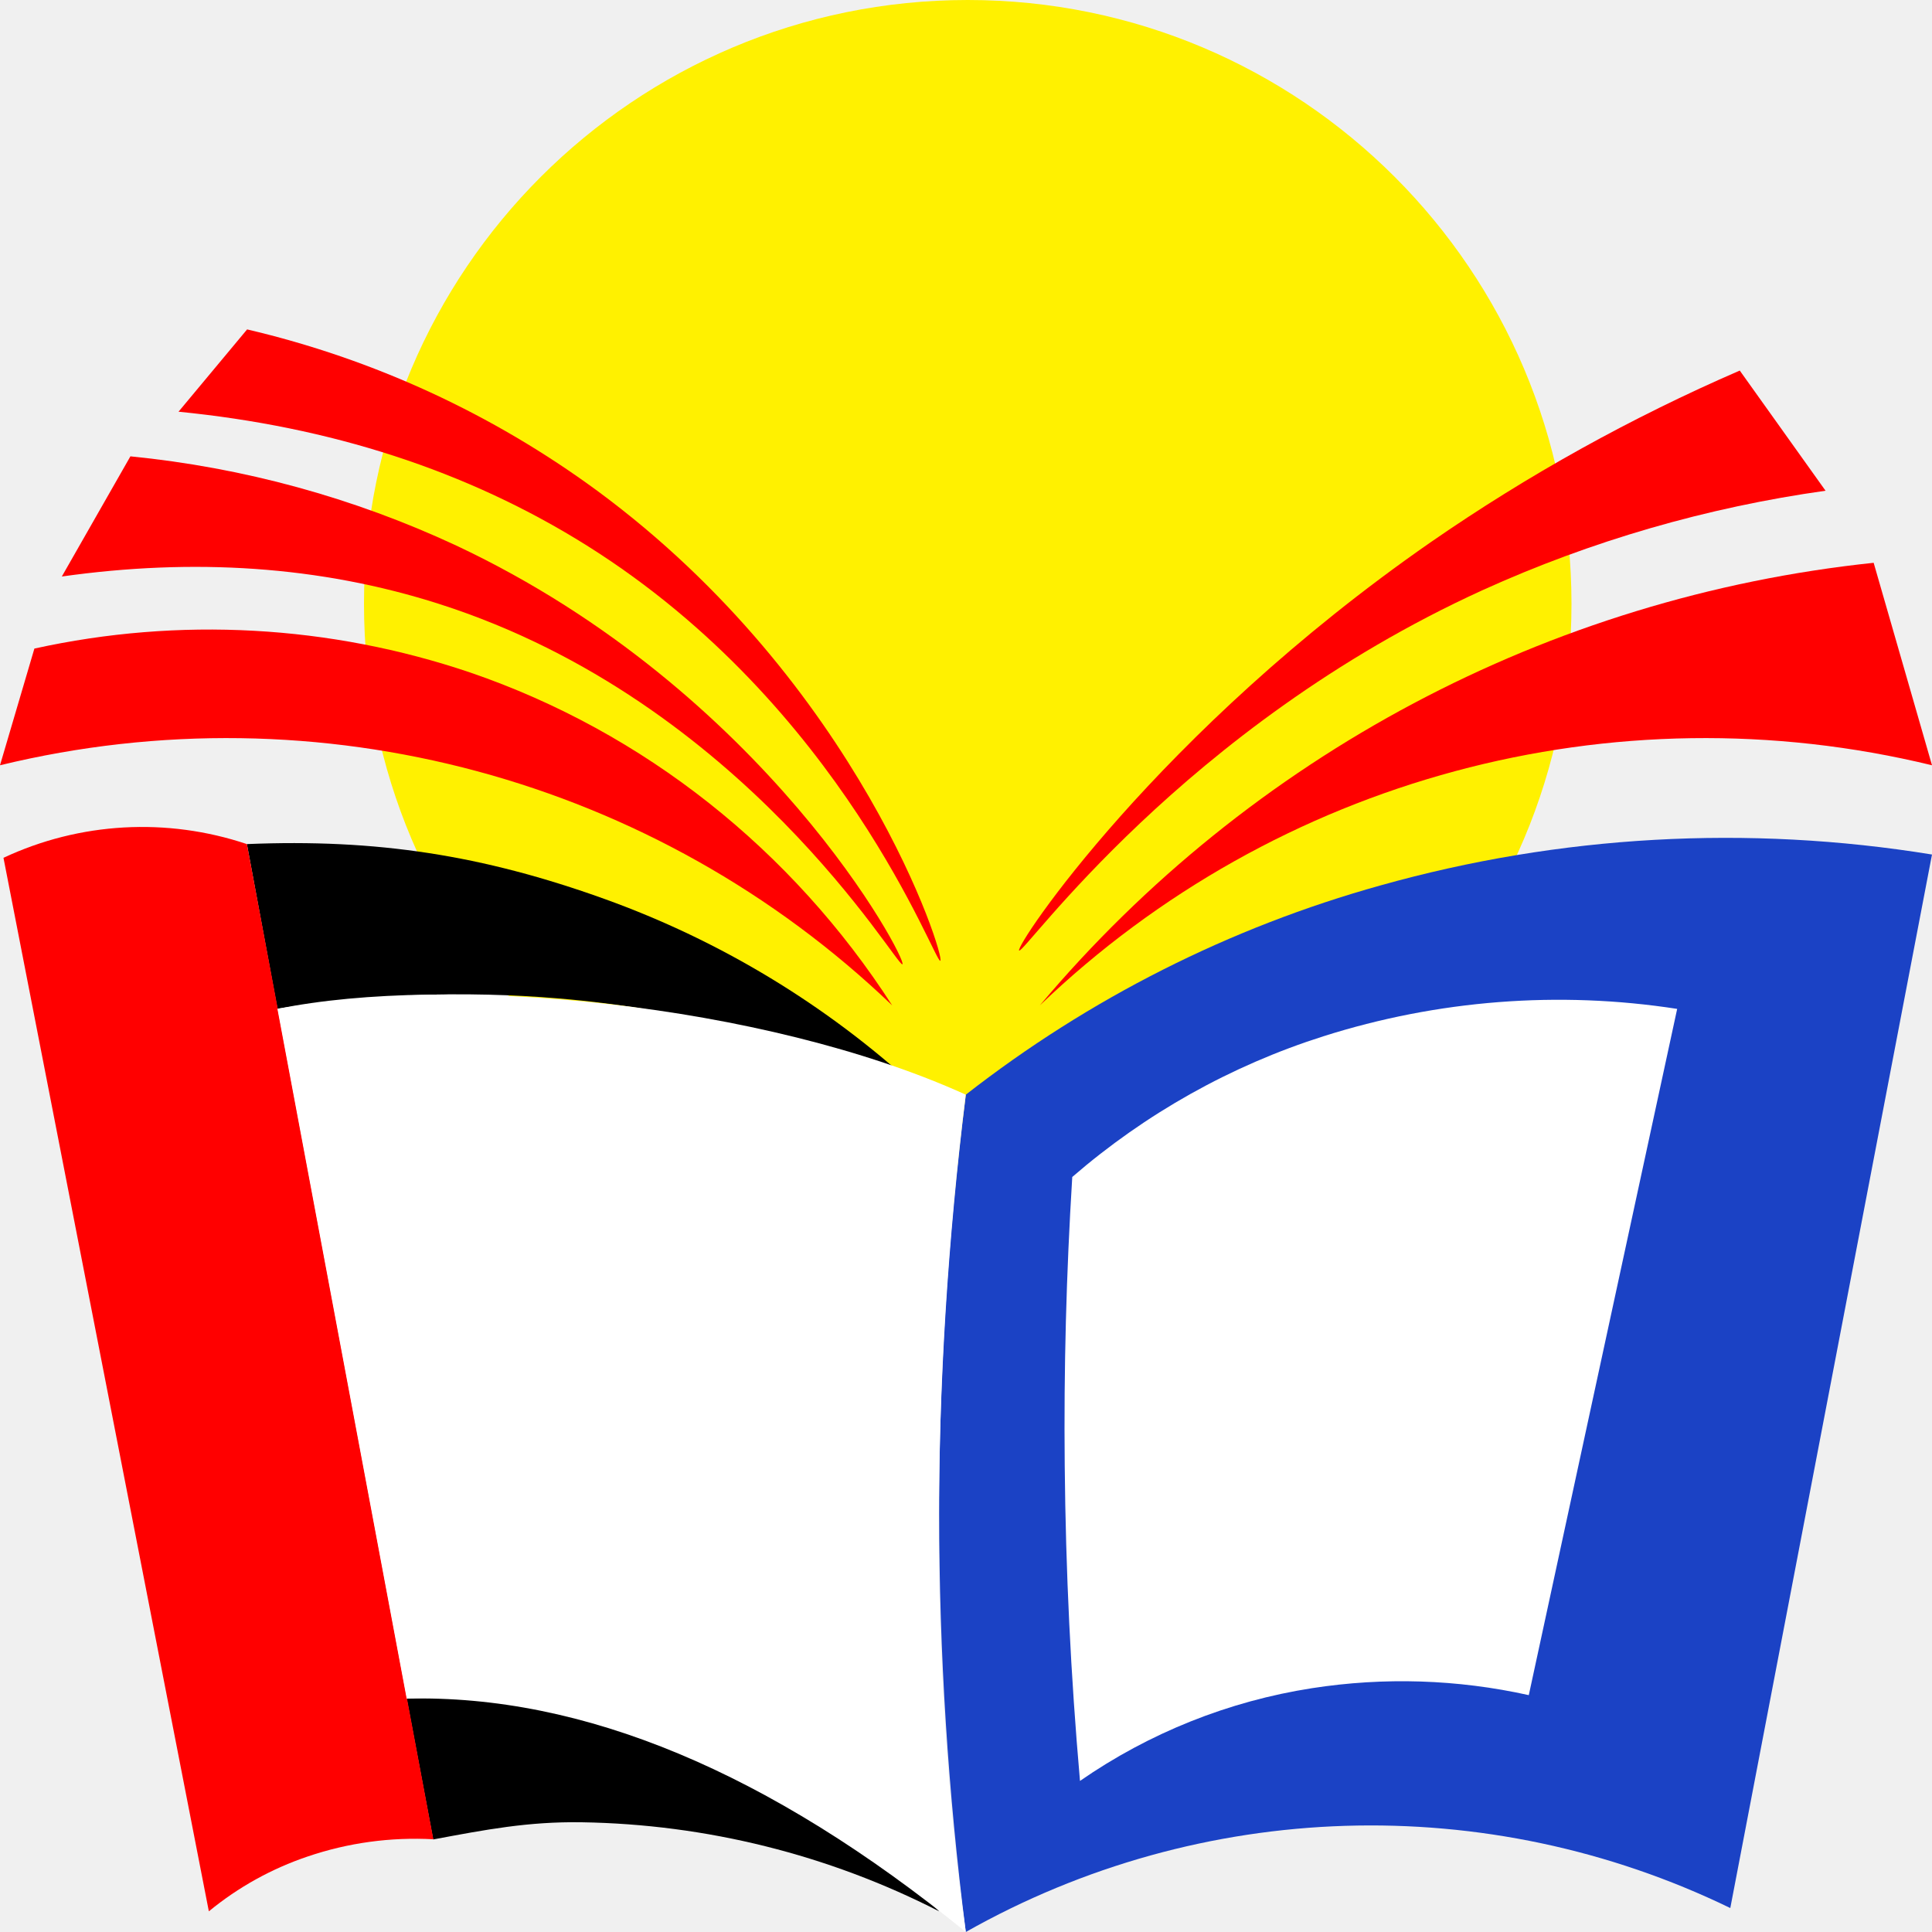
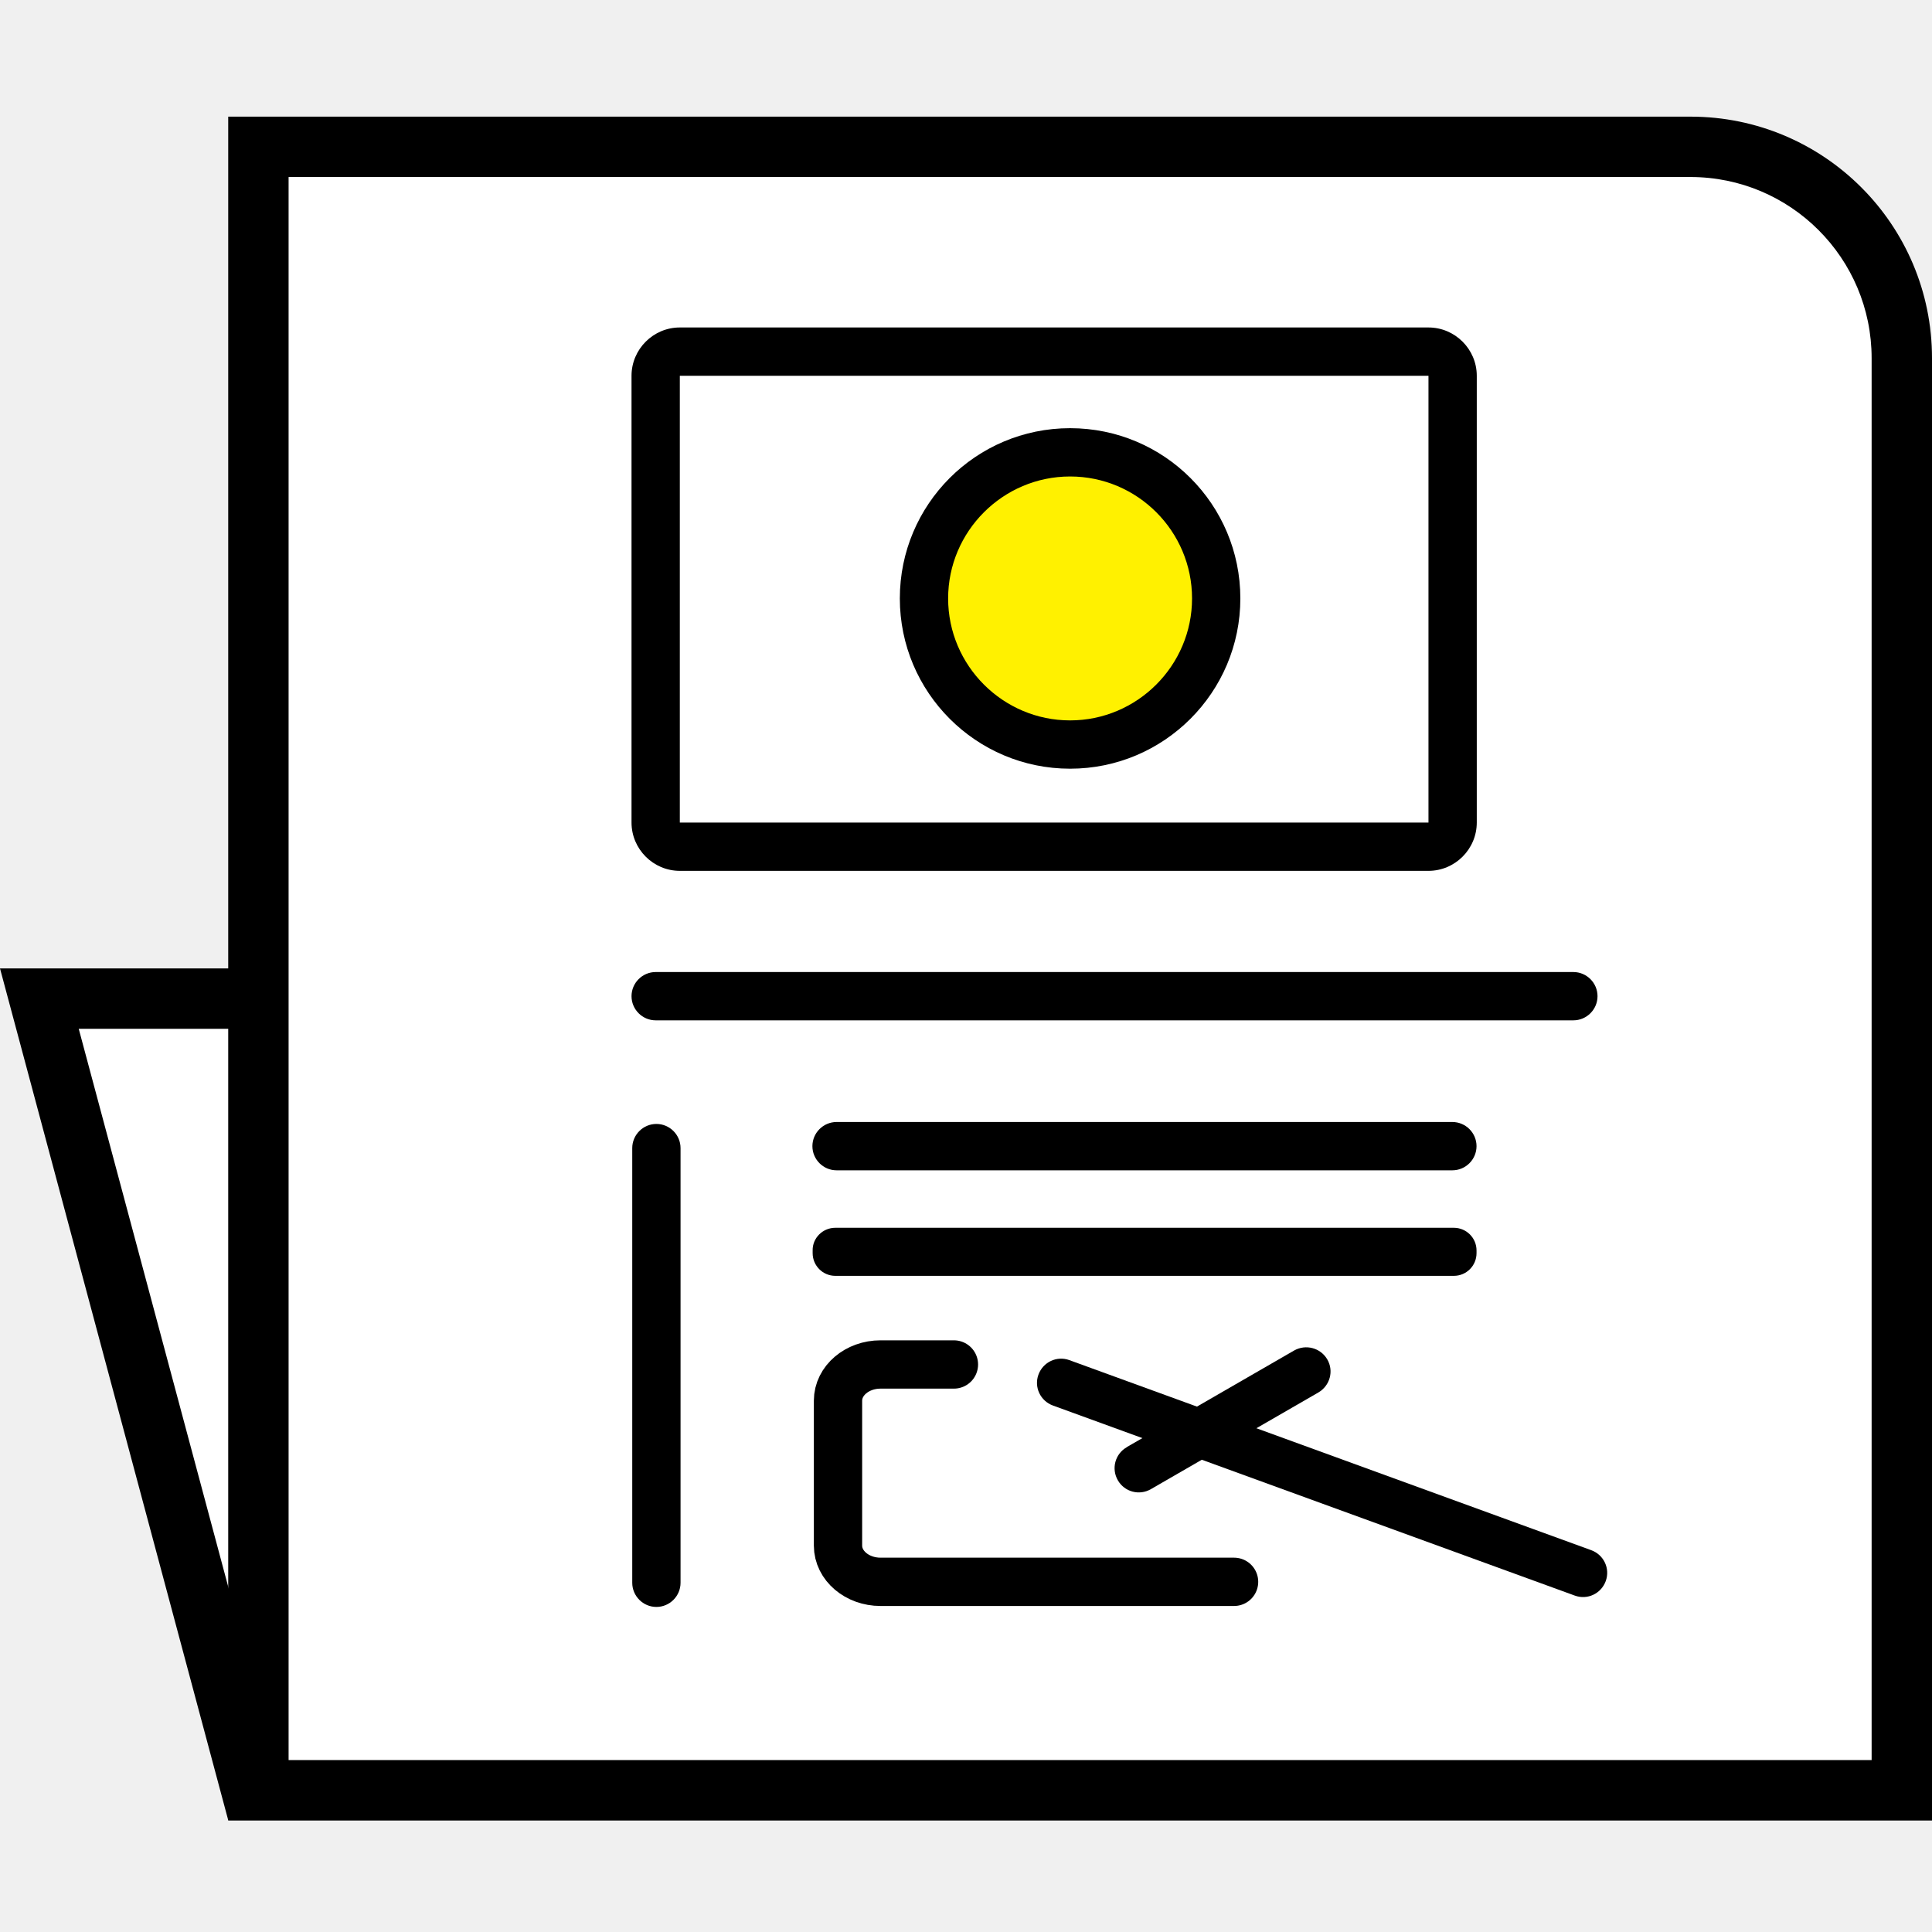
- <svg xmlns="http://www.w3.org/2000/svg" version="1.1" id="组_1" x="0px" y="0px" viewBox="0 0 1000 1000" style="enable-background:new 0 0 1000 1000;" xml:space="preserve">
+ <svg xmlns="http://www.w3.org/2000/svg" version="1.1" id="图层_1" x="0px" y="0px" viewBox="0 0 800 800" style="enable-background:new 0 0 800 800;" xml:space="preserve">
  <style type="text/css">
- 	.st0{fill:#FFF100;}
+ 	.st0{fill-rule:evenodd;clip-rule:evenodd;fill:#FFFFFF;}
	.st1{fill-rule:evenodd;clip-rule:evenodd;}
- 	.st2{fill-rule:evenodd;clip-rule:evenodd;fill:#FF0000;}
- 	.st3{fill-rule:evenodd;clip-rule:evenodd;fill:#1B42C5;}
- 	.st4{fill-rule:evenodd;clip-rule:evenodd;fill:#FFFFFF;}
+ 	.st2{fill:#FFFFFF;}
+ 	.st3{fill:#FFF100;}
+ 	.st4{fill:none;stroke:#000000;stroke-width:20;stroke-linecap:round;}
</style>
-   <circle id="椭圆_2" class="st0" cx="500.9" cy="312.5" r="312.5" />
-   <path id="形状_10" class="st1" d="M127.8,436.9c67-2.8,122,5.7,185.1,28.4c59.8,21.5,114.7,54.7,161.5,97.7  c-58.8-25.2-121.3-40.8-185.1-46.2c-48.6-4.1-97.5-2.3-145.7,5.3L127.8,436.9z" />
-   <path id="形状_10-2" class="st1" d="M210.5,879.2c38.5-1.9,77,2.3,114.2,12.4c61.9,16.9,117.8,50.7,161.4,97.7  C428.8,960,365.5,944.2,301,943.2c-27.7-0.4-49.5,3.8-76.8,8.9L210.5,879.2z" />
-   <path id="形状_8" class="st2" d="M1.8,444c35.4,181.8,70.9,363.5,106.3,545.3c15.2-12.5,32.5-22.1,51.2-28.4  c20.9-7.1,42.9-10.1,65-8.9l-96.5-515.1C86.4,423,41.3,425.5,1.8,444z" />
-   <path id="形状_9" class="st3" d="M1000,442.3C965.2,624,930.4,805.8,895.6,987.6c-125.9-61.1-273.9-56.5-395.7,12.4  c-18.4-143.9-18.4-289.5,0-433.4c63.8-49.8,136.7-86.6,214.6-108.3C807.4,432.2,904.8,426.8,1000,442.3z" />
-   <path id="形状_9-2" class="st4" d="M868.1,522.2c-25.6,118.4-51.2,236.8-76.8,355.2c-36.9-8.2-74.9-9.4-112.2-3.6  c-43.1,6.7-84.2,23.1-120.1,48c-4.8-54.7-7.4-108.5-7.9-163.3c-0.5-50.1,0.8-99.2,3.9-149.3c37.9-32.8,82.1-57.6,129.9-72.8  C744.1,517.6,806.8,512.7,868.1,522.2z" />
-   <path class="st4" d="M499.9,566.6c-18.6,150.2-18.6,299.8,0,433.4c-102-83-198.2-123-289.4-120.8l-66.9-357  C232.2,504.1,395,519,499.9,566.6z" />
-   <path id="形状_11" class="st2" d="M461.8,520.4C339.2,402.9,165.1,356,0,396.1l17.8-60.4c74.9-16.5,152.9-12.2,225.6,12.4  C333.6,379,410.1,440.1,461.8,520.4z" />
-   <path id="形状_11-2" class="st2" d="M467.1,499.1c-2.6,2.1-81.8-136-239.8-186.5C165.4,292.8,100,288.8,32,298.4l35.5-62.2  C126,242,183,257.6,236.2,282.4C396.8,357.9,469.8,497.1,467.1,499.1z" />
-   <path id="形状_11-3" class="st2" d="M486.7,497.3c-2.8,1.4-50.3-131.7-182.9-214.9c-62.5-39.2-133.5-61.6-211.4-69.3l35.5-42.6  c65.4,15.3,127,43.7,181.2,83.5C445,354.1,489.5,495.9,486.7,497.3z" />
-   <path id="形状_11-4" class="st2" d="M538.2,520.4C660.8,402.9,834.9,356,1000,396.1l-30.2-104.8C801.7,309,647,391.1,538.2,520.4z  " />
-   <path id="形状_11-5" class="st2" d="M527.5,492c2.4,2.1,84.6-115.7,239.8-186.5c56.4-25.6,116.3-42.9,177.6-51.5l-44.4-62.2  c-56.1,24.3-109.6,54-159.9,88.8C598.7,379.1,525.2,489.9,527.5,492z" />
+   <g id="矩形_1">
+     <polygon class="st0" points="104.1,741.2 16.3,413.5 787.5,413.5 787.5,741.2  " />
+     <path d="M775,426v302.7H113.7L32.6,426H775 M800,401H0l94.5,352.7H800V401L800,401z" />
+   </g>
+   <g id="圆角矩形_2">
+     <path class="st0" d="M107,741.2V60.8h593c48.2,0,87.5,39.3,87.5,87.5v593L107,741.2L107,741.2z" />
+     <path d="M700,73.3c41.4,0,75,33.6,75,75v580.5H119.5V73.3H700 M700,48.3H94.5v705.5H800V148.3C800,93,755.2,48.3,700,48.3L700,48.3   z" />
+   </g>
+   <path id="圆角矩形_3" d="M271.5,402.5h380c5.5,0,10,4.5,10,10l0,0c0,5.5-4.5,10-10,10h-380c-5.5,0-10-4.5-10-10l0,0  C261.5,407,266,402.5,271.5,402.5z" />
+   <path id="圆角矩形_3-2" d="M271.8,465.4L271.8,465.4c5.5,0,10,4.5,10,10v180c0,5.5-4.5,10-10,10l0,0c-5.5,0-10-4.5-10-10v-180  C261.8,469.9,266.3,465.4,271.8,465.4z" />
+   <path id="圆角矩形_3-3" class="st1" d="M430,569.2c1.9-5.2,7.6-7.9,12.8-6l0,0l216.1,78.7c5.2,1.9,7.9,7.6,6,12.8  s-7.6,7.9-12.8,6L436,582C430.8,580.1,428.1,574.4,430,569.2z" />
+   <path id="圆角矩形_3-4" class="st1" d="M549.6,562.9c2.8,4.8,1.1,10.9-3.7,13.7l-69.3,40c-4.8,2.8-10.9,1.2-13.7-3.6  s-1.2-10.9,3.6-13.7c0,0,0.1,0,0.1-0.1l69.3-40C540.7,556.5,546.8,558.1,549.6,562.9z" />
+   <path id="圆角矩形_3-5" d="M345.9,508.4H602c5.2,0,9.4,4.2,9.4,9.4v1.1c0,5.2-4.2,9.4-9.4,9.4H345.9c-5.2,0-9.4-4.2-9.4-9.4  v-1.1C336.4,512.7,340.6,508.4,345.9,508.4z" />
+   <path id="圆角矩形_3-6" d="M346.4,464.6h255c5.5,0,10,4.5,10,10l0,0c0,5.5-4.5,10-10,10h-255c-5.5,0-10-4.5-10-10l0,0  C336.4,469.1,340.9,464.6,346.4,464.6z" />
+   <g id="圆角矩形_4">
+     <path class="st2" d="M281.5,350.6c-5.5,0-10-4.5-10-10v-185c0-5.5,4.5-10,10-10h310c5.5,0,10,4.5,10,10v185c0,5.5-4.5,10-10,10   H281.5z" />
+     <path d="M591.5,155.6v185h-310v-185H591.5 M591.5,135.6h-310c-11,0-20,9-20,20v185c0,11,9,20,20,20h310c11,0,20-9,20-20v-185   C611.5,144.6,602.5,135.6,591.5,135.6L591.5,135.6z" />
+   </g>
+   <g id="椭圆_1">
+     <circle class="st3" cx="443.1" cy="247.8" r="60.5" />
+     <path d="M443.1,197.3c27.9,0,50.5,22.7,50.5,50.5s-22.7,50.5-50.5,50.5s-50.5-22.7-50.5-50.5S415.3,197.3,443.1,197.3 M443.1,177.3   c-39,0-70.5,31.6-70.5,70.5s31.6,70.5,70.5,70.5s70.5-31.6,70.5-70.5S482.1,177.3,443.1,177.3L443.1,177.3z" />
+   </g>
+   <path id="圆角矩形_5" class="st4" d="M511,655H364.6c-9.7,0-17.6-6.7-17.6-15v-60c0-8.3,7.9-15,17.6-15H395" />
</svg>
